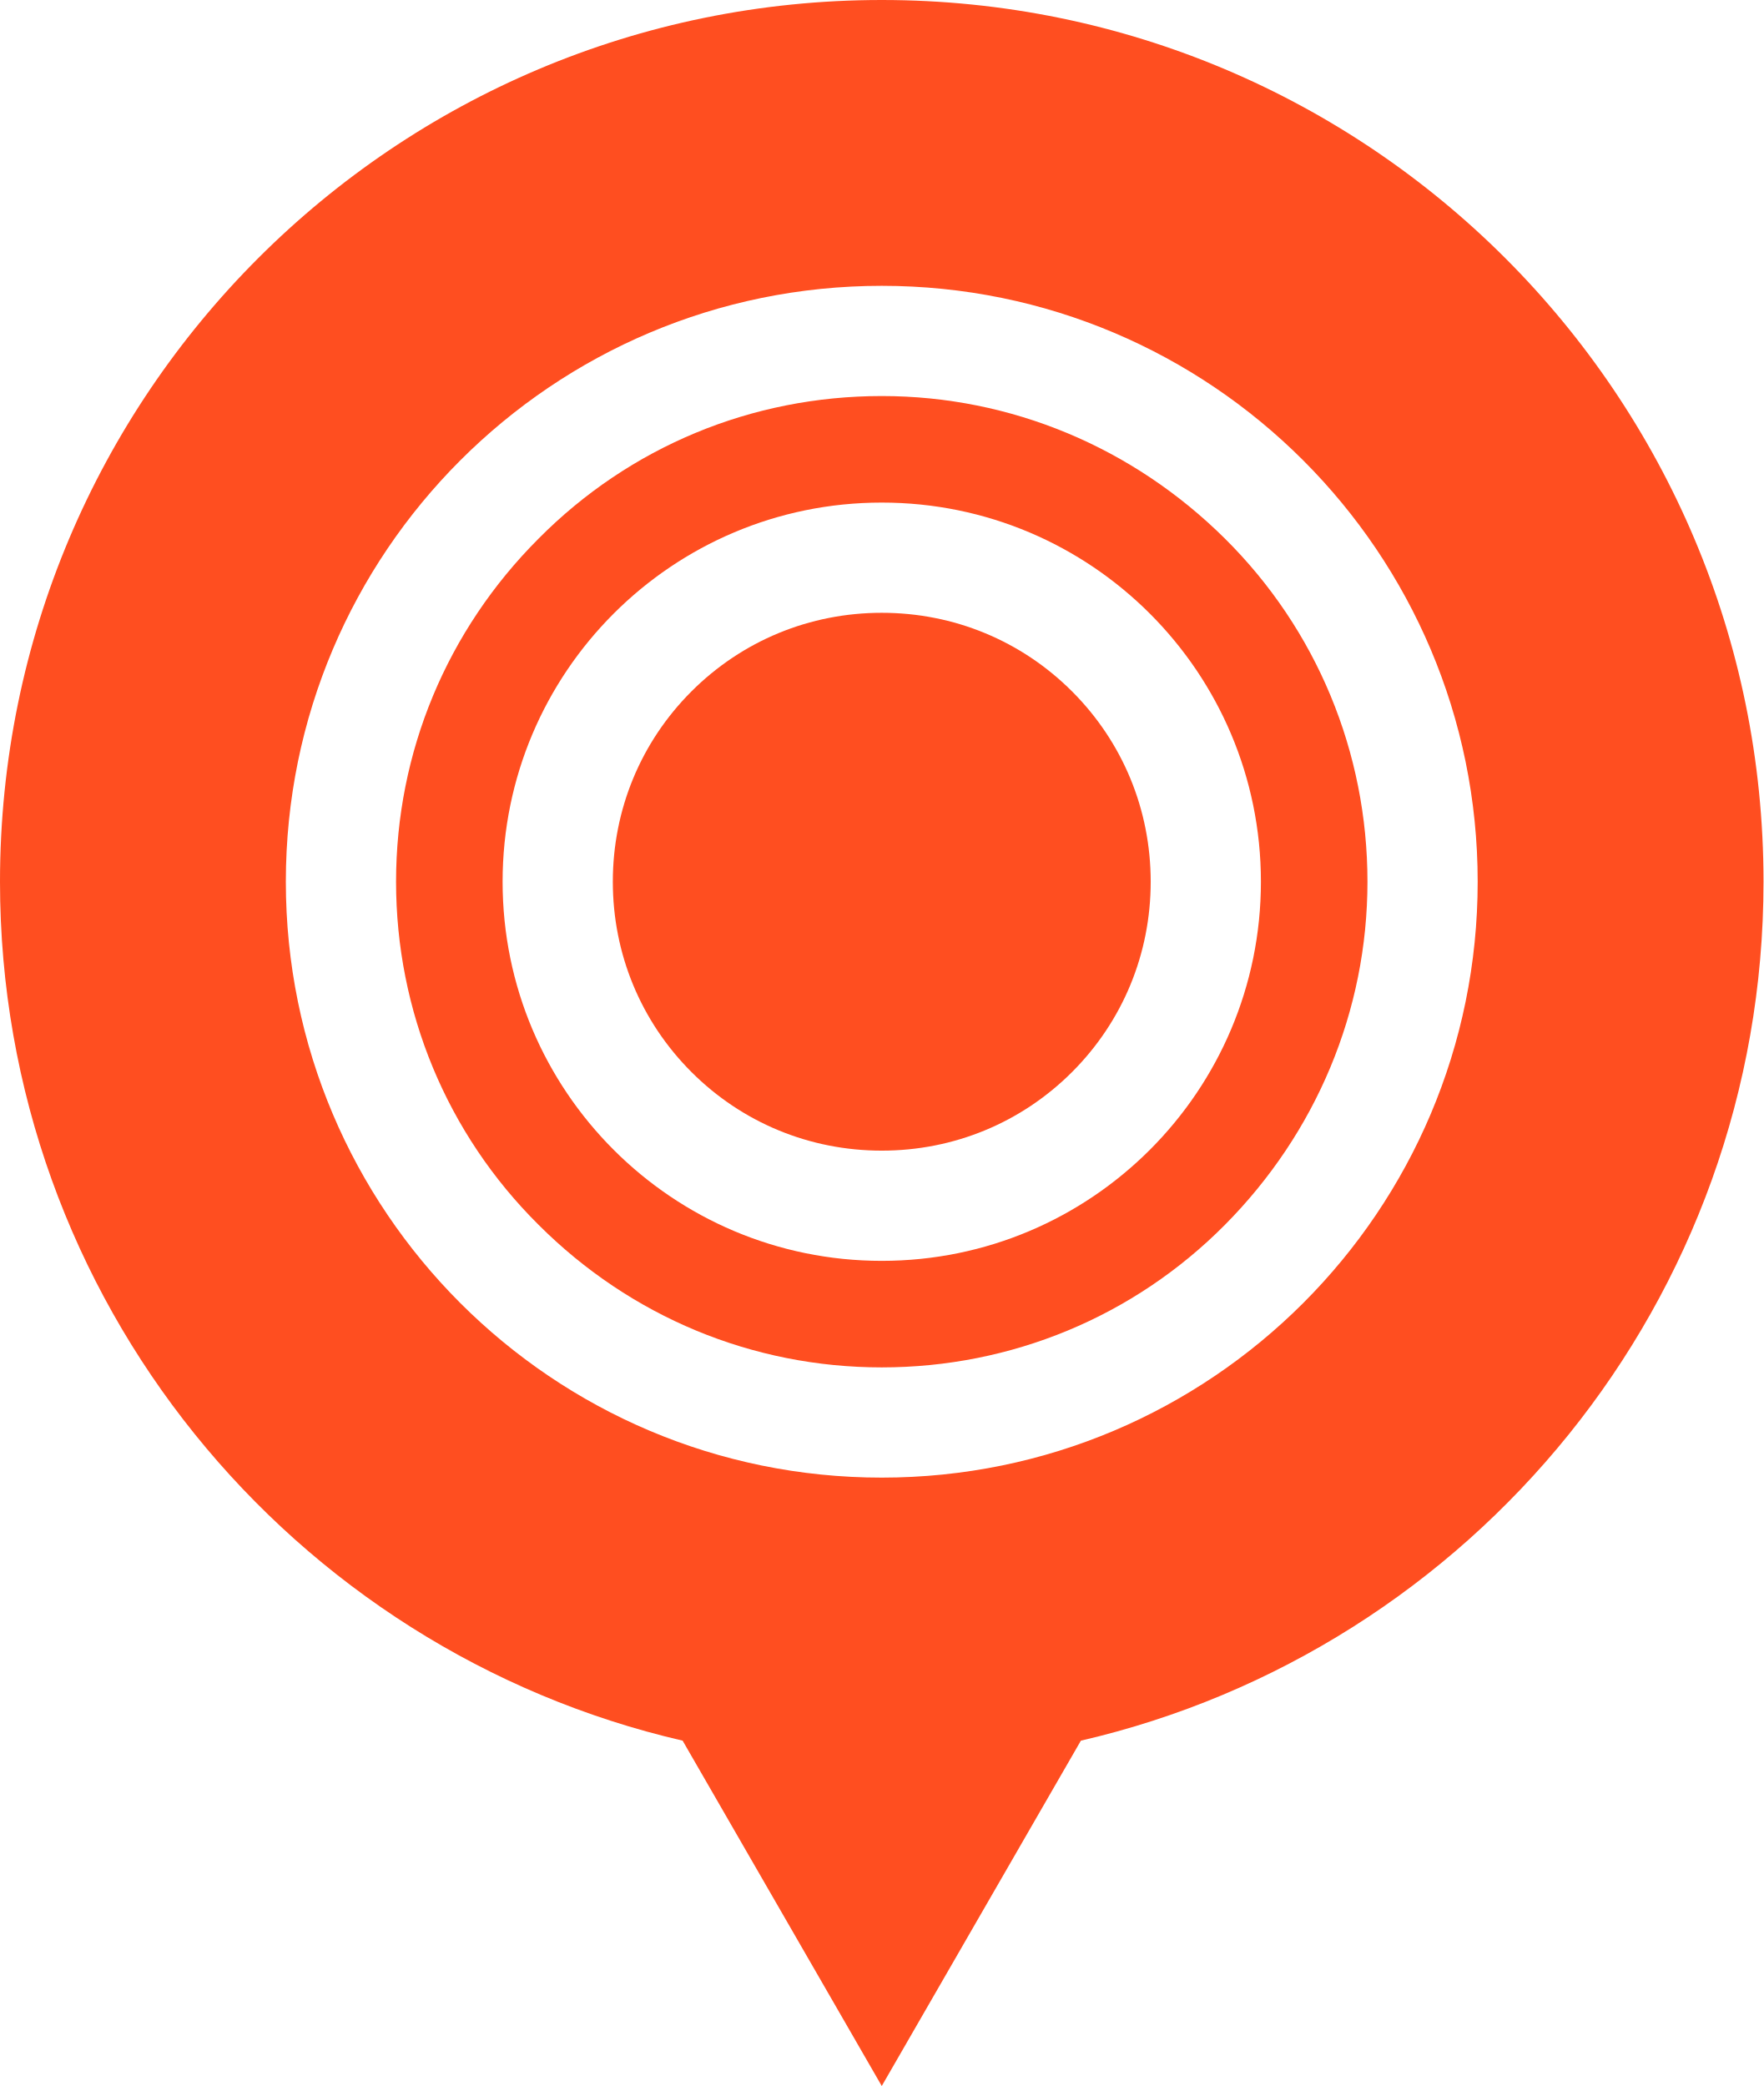
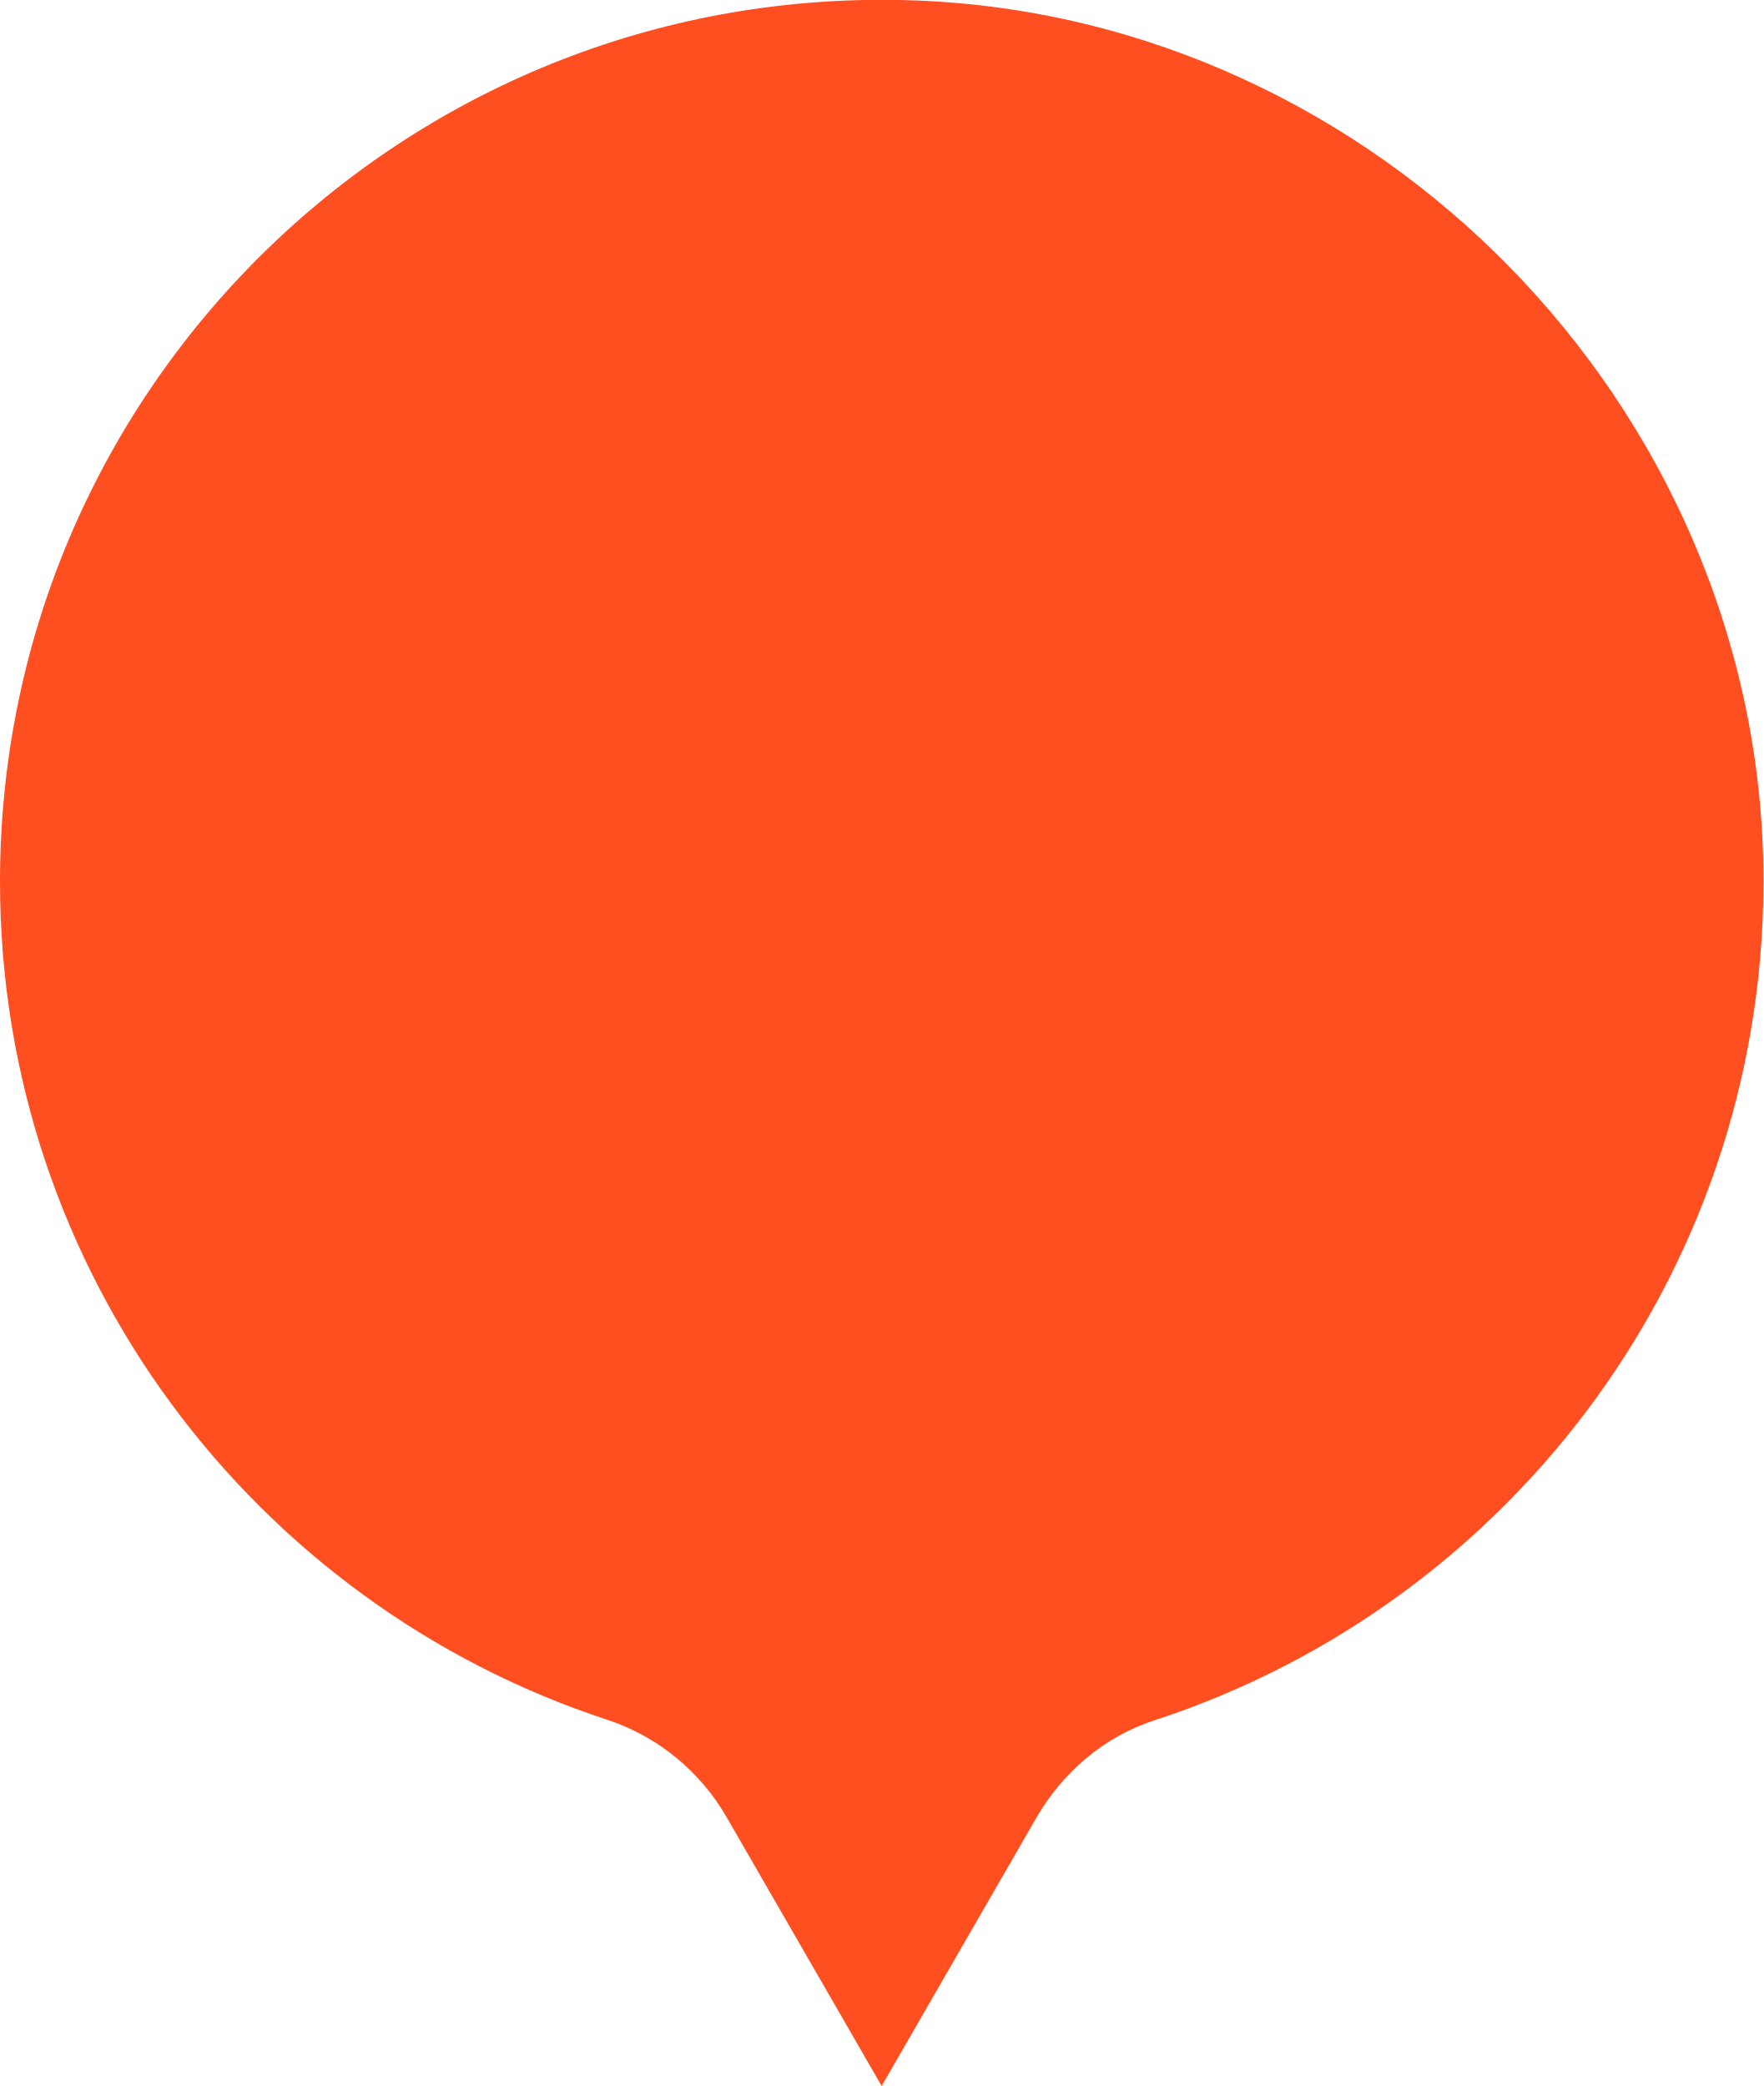
- <svg xmlns="http://www.w3.org/2000/svg" id="a" viewBox="0 0 24 28.39">
-   <path d="M12,8.34c-.98,0-1.9,.38-2.59,1.07-.69,.69-1.07,1.61-1.07,2.59s.38,1.9,1.07,2.59c.69,.69,1.61,1.07,2.59,1.07s1.9-.38,2.59-1.07c.69-.69,1.07-1.61,1.07-2.59s-.38-1.9-1.07-2.59c-.69-.69-1.61-1.07-2.59-1.07Z" fill="#ff4e20" />
-   <path d="M12,5.39c-1.77,0-3.43,.69-4.67,1.94-1.25,1.25-1.94,2.91-1.94,4.67s.69,3.43,1.94,4.67c1.25,1.25,2.91,1.94,4.67,1.94s3.43-.69,4.67-1.94,1.94-2.91,1.94-4.67-.69-3.43-1.94-4.67-2.91-1.94-4.67-1.94Zm0,11.77c-2.85,0-5.16-2.31-5.16-5.16s2.31-5.16,5.16-5.16,5.16,2.31,5.16,5.16-2.31,5.16-5.16,5.16Z" fill="#ff4e20" />
-   <path d="M24,12C24,5.37,18.63,0,12,0S0,5.37,0,12c0,5.69,3.97,10.46,9.29,11.69l2.71,4.7,2.71-4.7c5.32-1.23,9.29-5.99,9.29-11.69Zm-12,8.11c-4.48,0-8.11-3.63-8.11-8.11S7.52,3.89,12,3.89s8.11,3.63,8.11,8.11-3.63,8.11-8.11,8.11Z" fill="#ff4e20" />
+ <svg xmlns="http://www.w3.org/2000/svg" id="a" viewBox="0 0 36 42.59">
+   <path d="M36,17.65c.15,8.15-5.11,15.08-12.42,17.47-1.03,.33-1.88,1.06-2.42,1.99l-3.16,5.48-3.16-5.48c-.54-.94-1.41-1.66-2.45-2C5.2,32.75,0,25.98,0,18,0,7.82,8.44-.38,18.71,.01c9.39,.36,17.11,8.24,17.29,17.64Z" style="fill:#ff4e20;" />
</svg>
